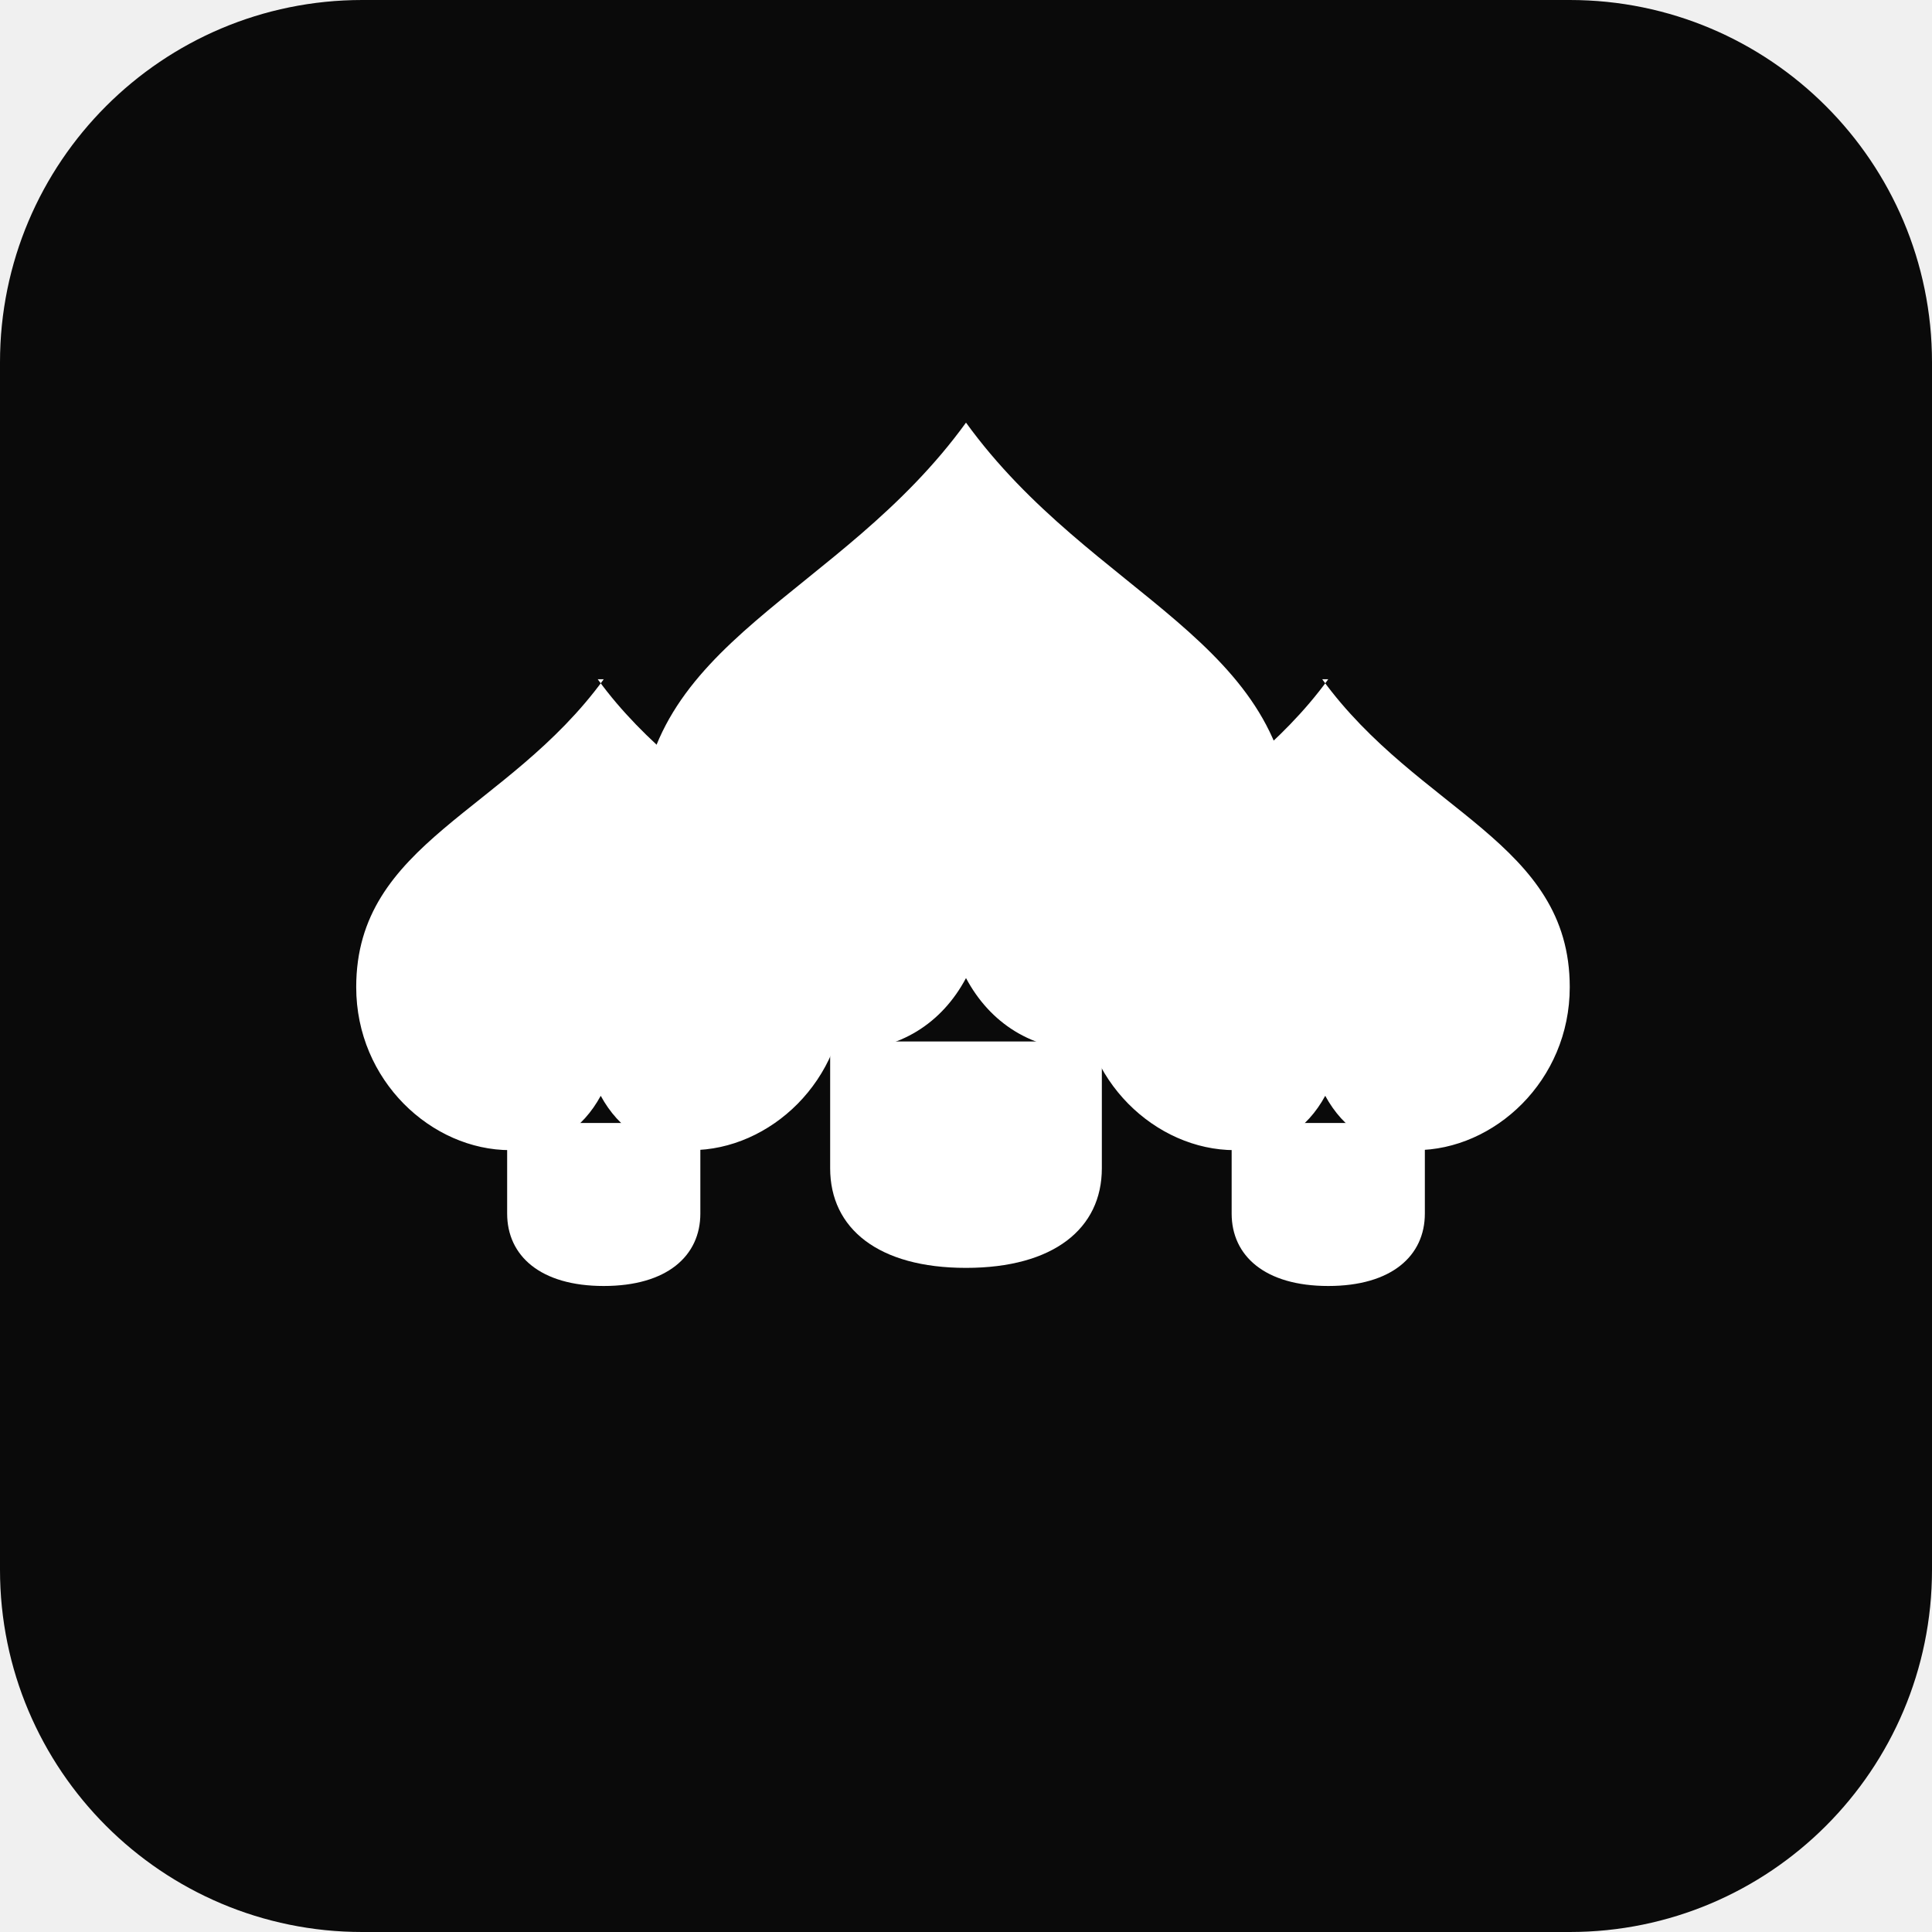
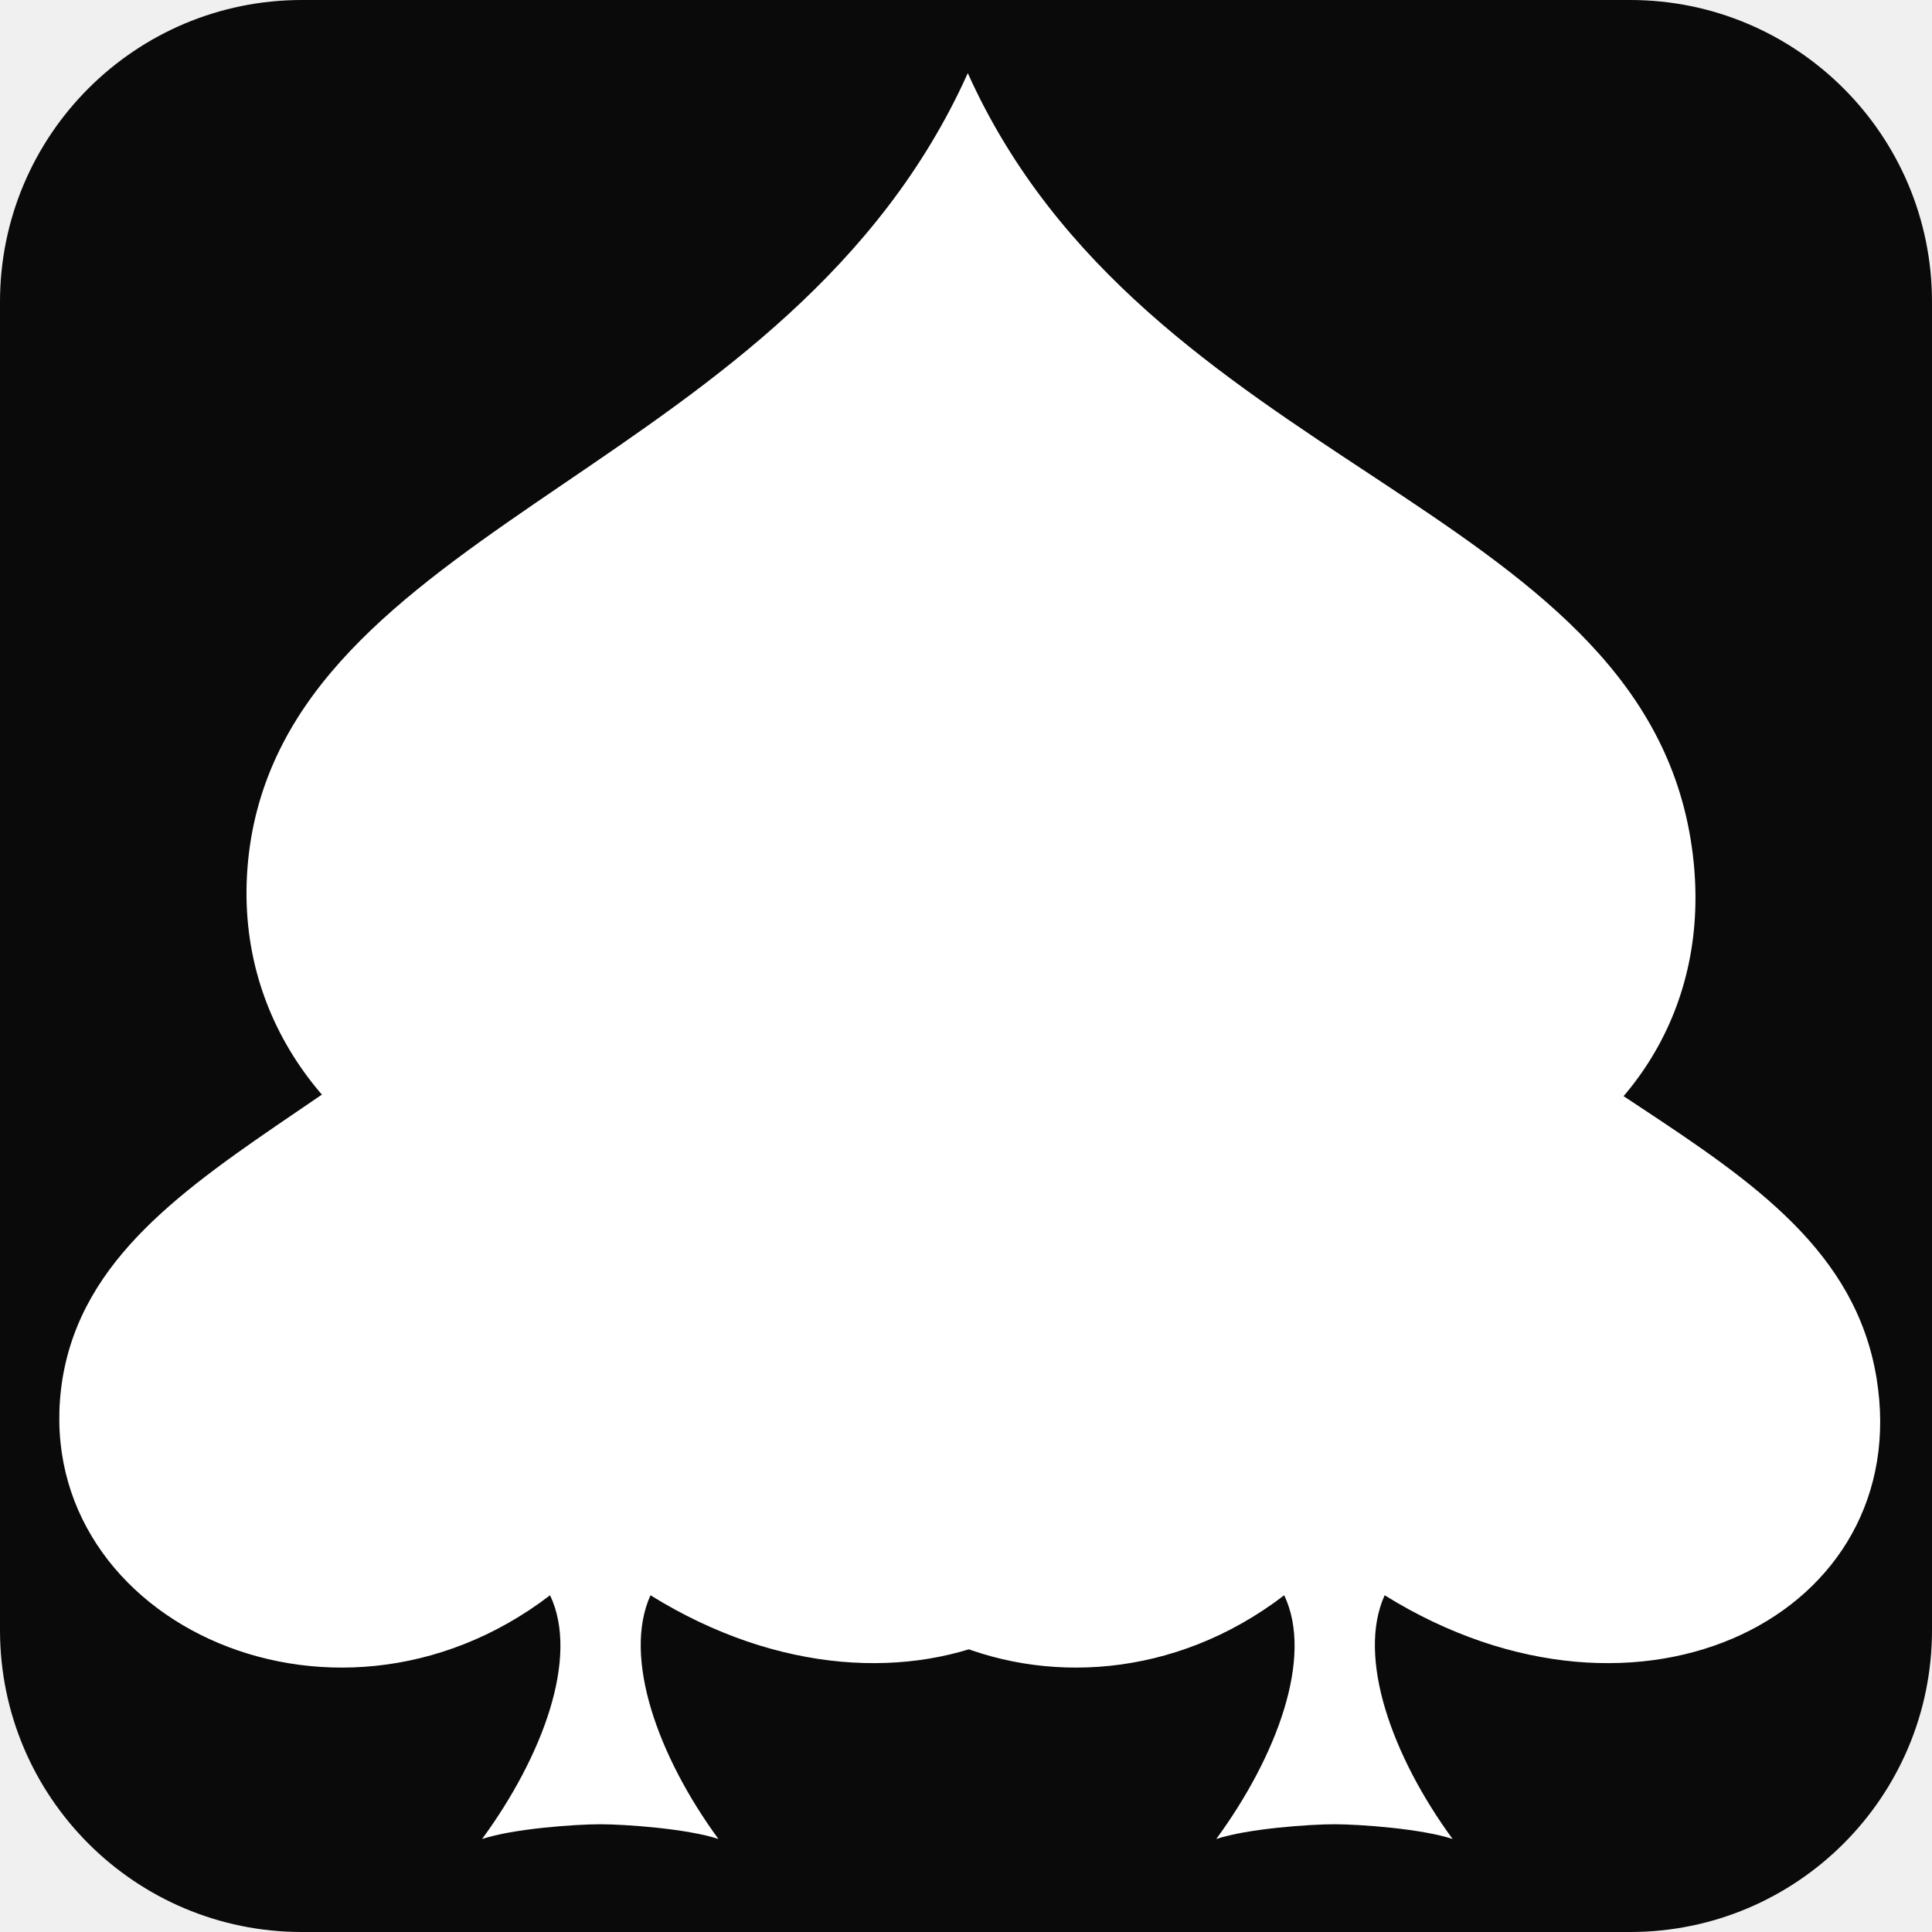
- <svg xmlns="http://www.w3.org/2000/svg" viewBox="0 0 64 64">
-   <rect width="64" height="64" rx="12" fill="#0a0a0a" />
-   <g fill="#ffffff">
-     <path d="M32 14c-4.2 5.8-10.8 7.2-10.8 13.6 0 4.2 3.4 7.2 6.8 7.2 1.8 0 3.2-.9 4-2.4.8 1.5 2.2 2.4 4 2.4 3.4 0 6.8-3 6.8-7.2 0-6.4-6.6-7.8-10.8-13.6z" />
-     <path d="M27.5 34.5h9v4.2c0 2-1.6 3.3-4.5 3.3s-4.5-1.3-4.5-3.3v-4.2z" />
-     <path d="M20 22.5c-3.2 4.4-8.2 5.4-8.2 10.2 0 3.1 2.5 5.4 5.1 5.4 1.4 0 2.4-.7 3-1.8.6 1.1 1.6 1.8 3 1.8 2.6 0 5.1-2.3 5.1-5.4 0-4.8-5-5.8-8.2-10.2z" />
-     <path d="M16.8 37.2h6.4v3c0 1.4-1.1 2.4-3.2 2.4s-3.2-1-3.2-2.4v-3z" />
-     <path d="M44 22.5c-3.2 4.4-8.2 5.4-8.2 10.2 0 3.1 2.5 5.4 5.1 5.4 1.4 0 2.4-.7 3-1.8.6 1.1 1.6 1.8 3 1.8 2.6 0 5.1-2.3 5.1-5.4 0-4.8-5-5.8-8.2-10.2z" />
-     <path d="M40.8 37.2h6.4v3c0 1.4-1.1 2.4-3.2 2.4s-3.2-1-3.2-2.4v-3z" />
+ <svg xmlns="http://www.w3.org/2000/svg" width="64" height="64" viewBox="0 0 64 64">
+   <rect width="64" height="64" rx="10" fill="#0a0a0a" />
+   <g transform="translate(32 24.96) scale(0.8888889) translate(-36 -36)">
+     <path fill="#ffffff" d="M36.067,10.646C29.462,25.327,11.332,27.309,9.35,39.199C7.441,51.017,22.636,58.356,33.572,49.988c1.468,3.084-0.367,8.001-3.377,12.111c1.541-0.513,4.624-0.733,5.872-0.733s4.33,0.221,5.872,0.733c-3.01-4.11-4.771-9.027-3.377-12.111c12.772,7.928,26.352,0.882,24.443-10.789C60.95,26.648,42.674,25.327,36.067,10.646z" />
+   </g>
+   <g transform="translate(19.84 43.52) scale(0.6666667) translate(-36 -36)">
+     <path fill="#ffffff" d="M36.067,10.646C29.462,25.327,11.332,27.309,9.35,39.199C7.441,51.017,22.636,58.356,33.572,49.988c1.468,3.084-0.367,8.001-3.377,12.111c1.541-0.513,4.624-0.733,5.872-0.733s4.33,0.221,5.872,0.733c-3.01-4.11-4.771-9.027-3.377-12.111c12.772,7.928,26.352,0.882,24.443-10.789C60.95,26.648,42.674,25.327,36.067,10.646z" />
+   </g>
+   <g transform="translate(44.16 43.52) scale(0.6666667) translate(-36 -36)">
+     <path fill="#ffffff" d="M36.067,10.646C29.462,25.327,11.332,27.309,9.35,39.199C7.441,51.017,22.636,58.356,33.572,49.988c1.468,3.084-0.367,8.001-3.377,12.111c1.541-0.513,4.624-0.733,5.872-0.733s4.33,0.221,5.872,0.733c-3.01-4.11-4.771-9.027-3.377-12.111c12.772,7.928,26.352,0.882,24.443-10.789C60.95,26.648,42.674,25.327,36.067,10.646z" />
  </g>
</svg>
